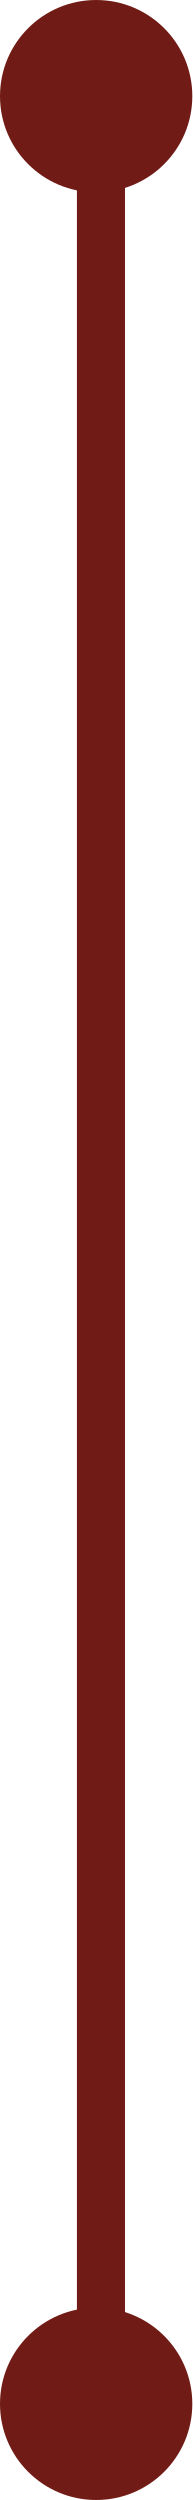
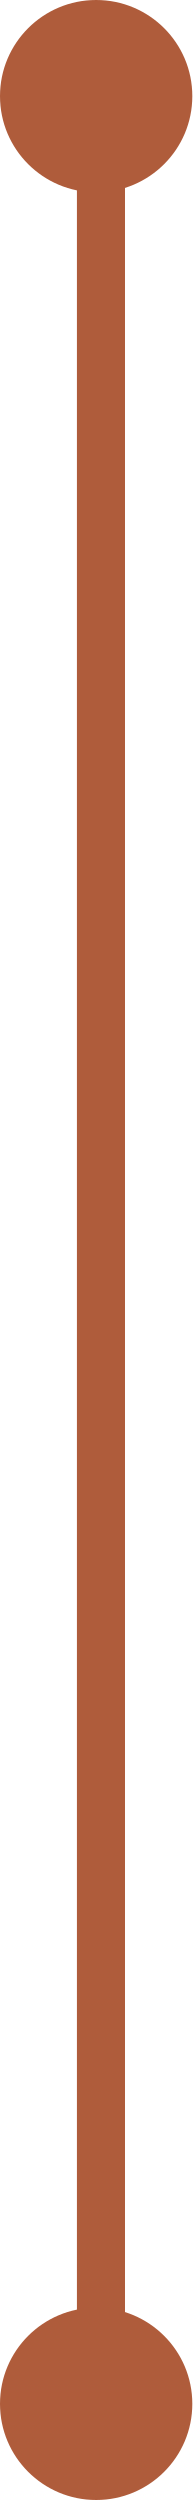
<svg xmlns="http://www.w3.org/2000/svg" width="10" height="130" viewBox="0 0 10 130" fill="none">
-   <rect x="4" y="5" width="2.5" height="120" fill="#701b15" />
-   <circle cx="5" cy="5" r="5" fill="#701b15" />
-   <circle cx="5" cy="125" r="5" fill="#701b15" />
+   <rect x="4" y="5" width="2.5" height="120" fill="#af5c3b" />
+   <circle cx="5" cy="5" r="5" fill="#af5c3b" />
+   <circle cx="5" cy="125" r="5" fill="#af5c3b" />
</svg>
